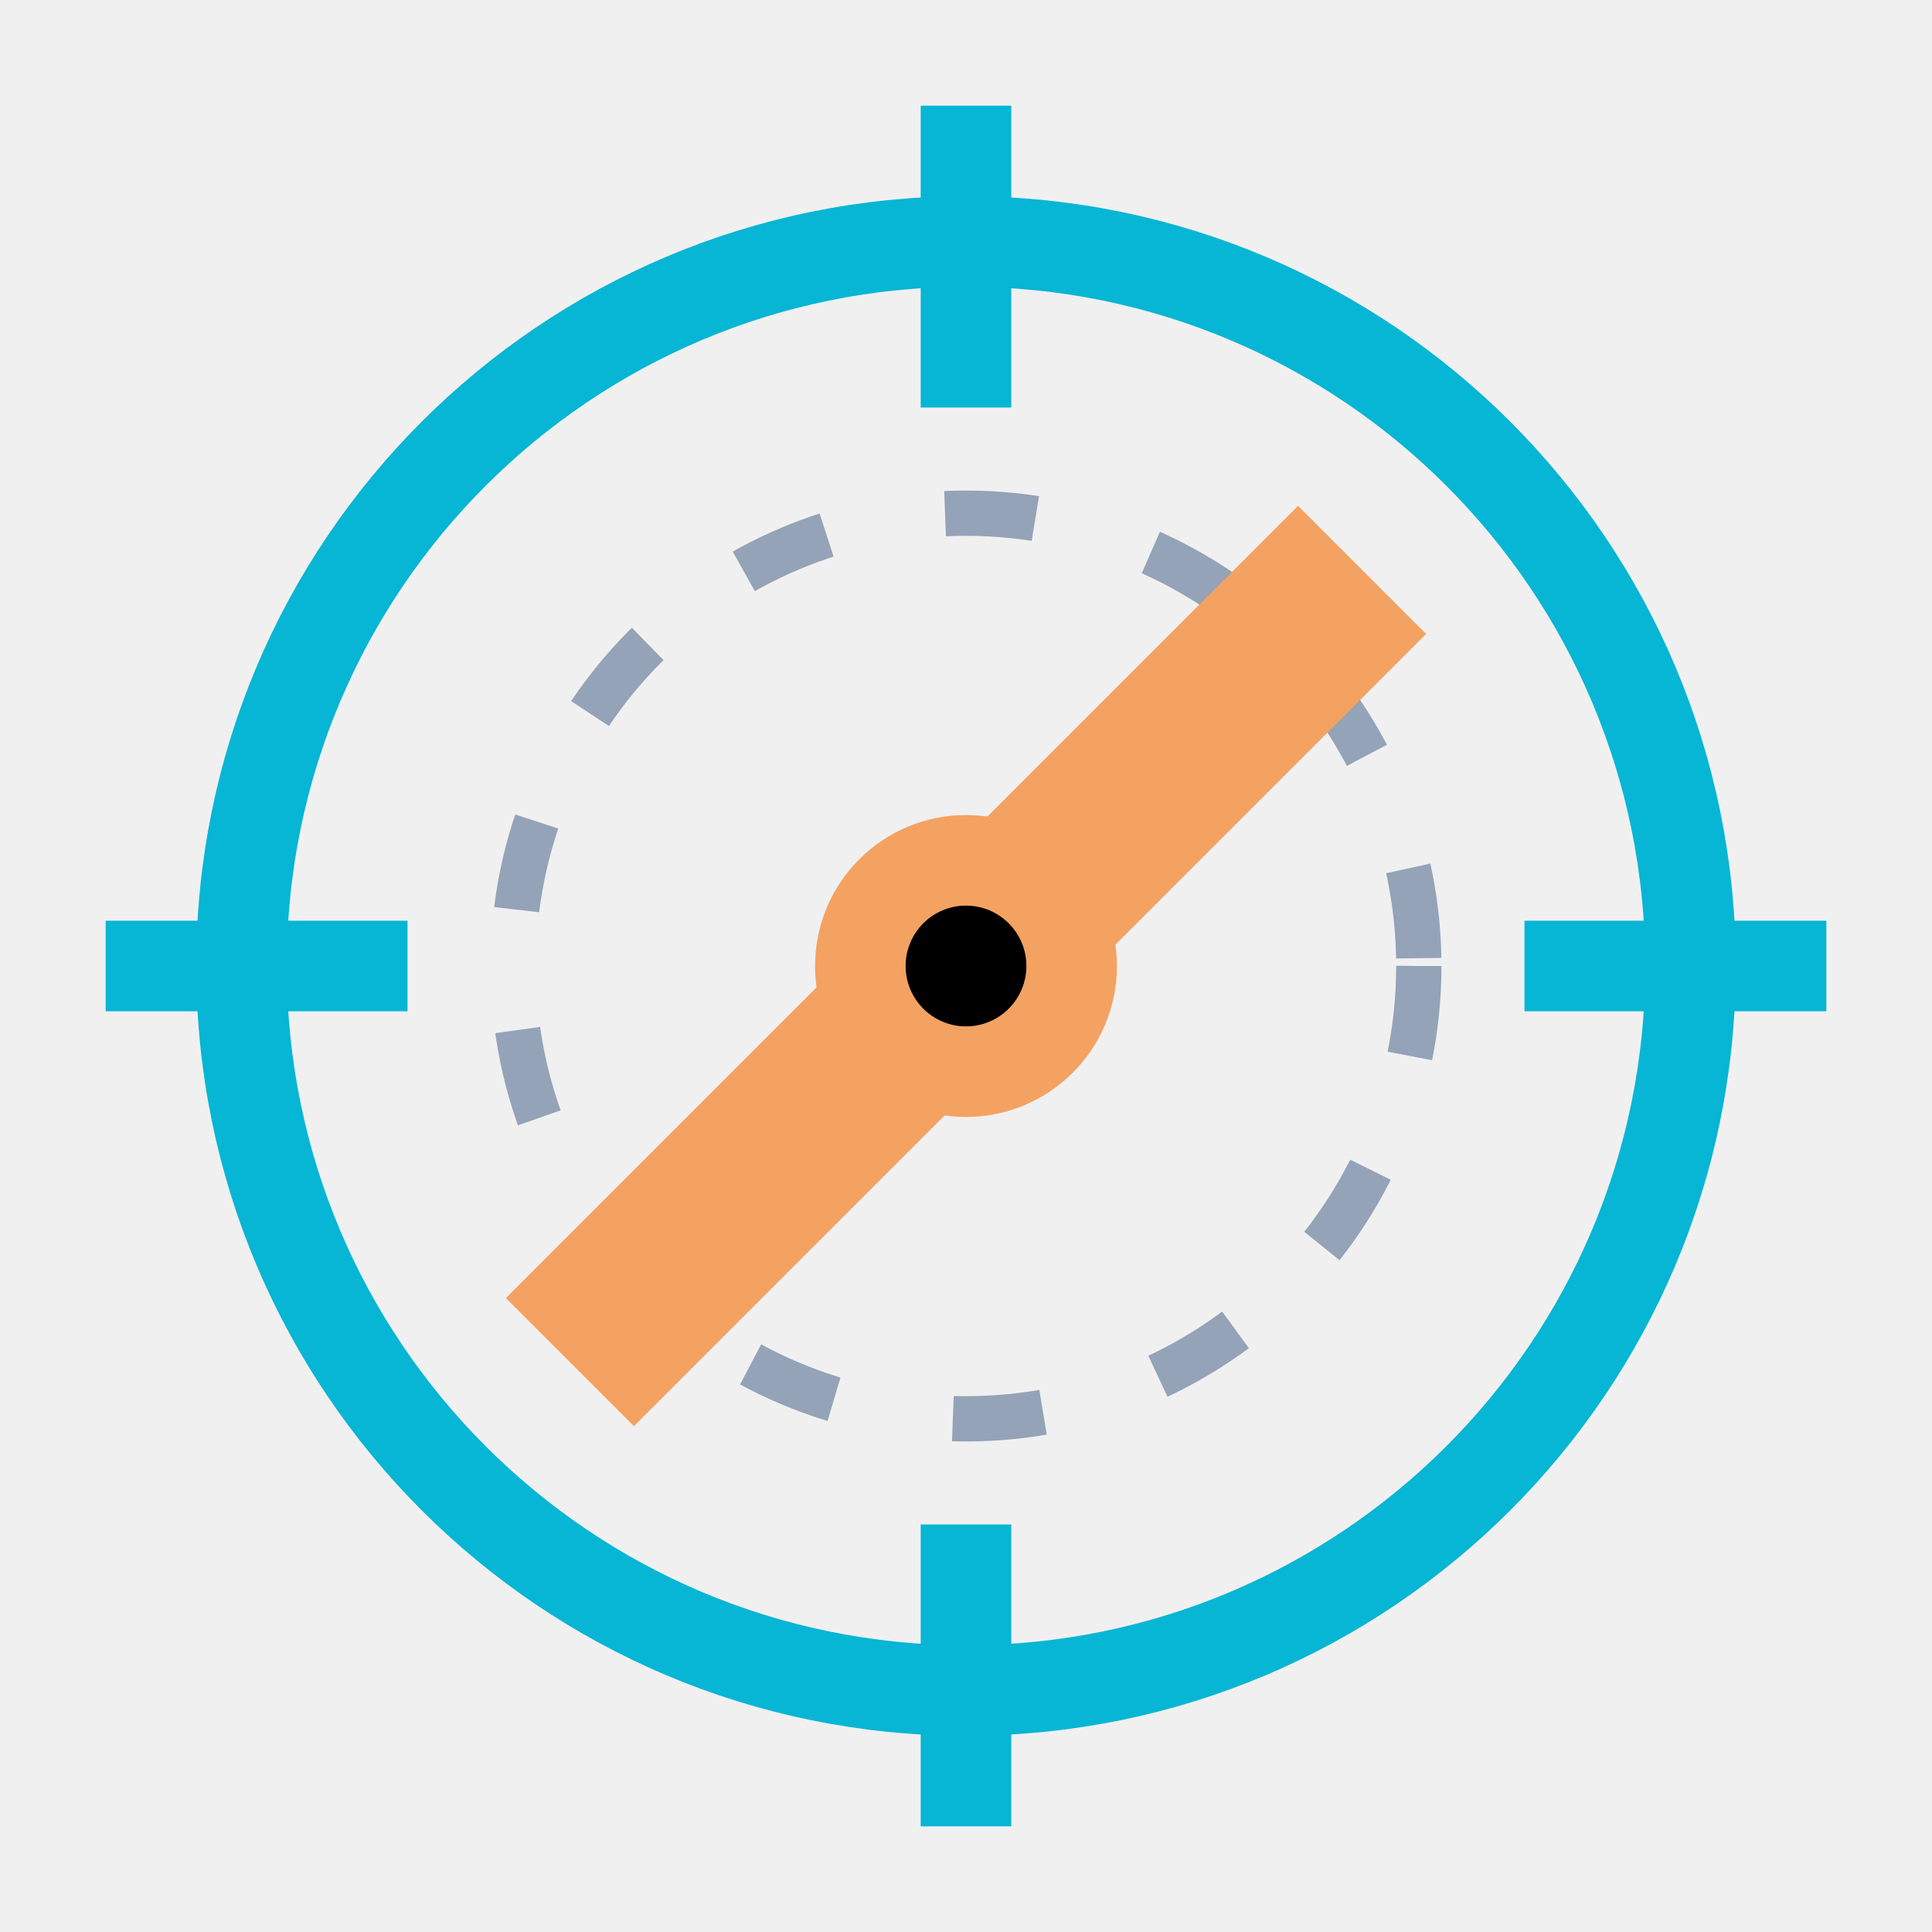
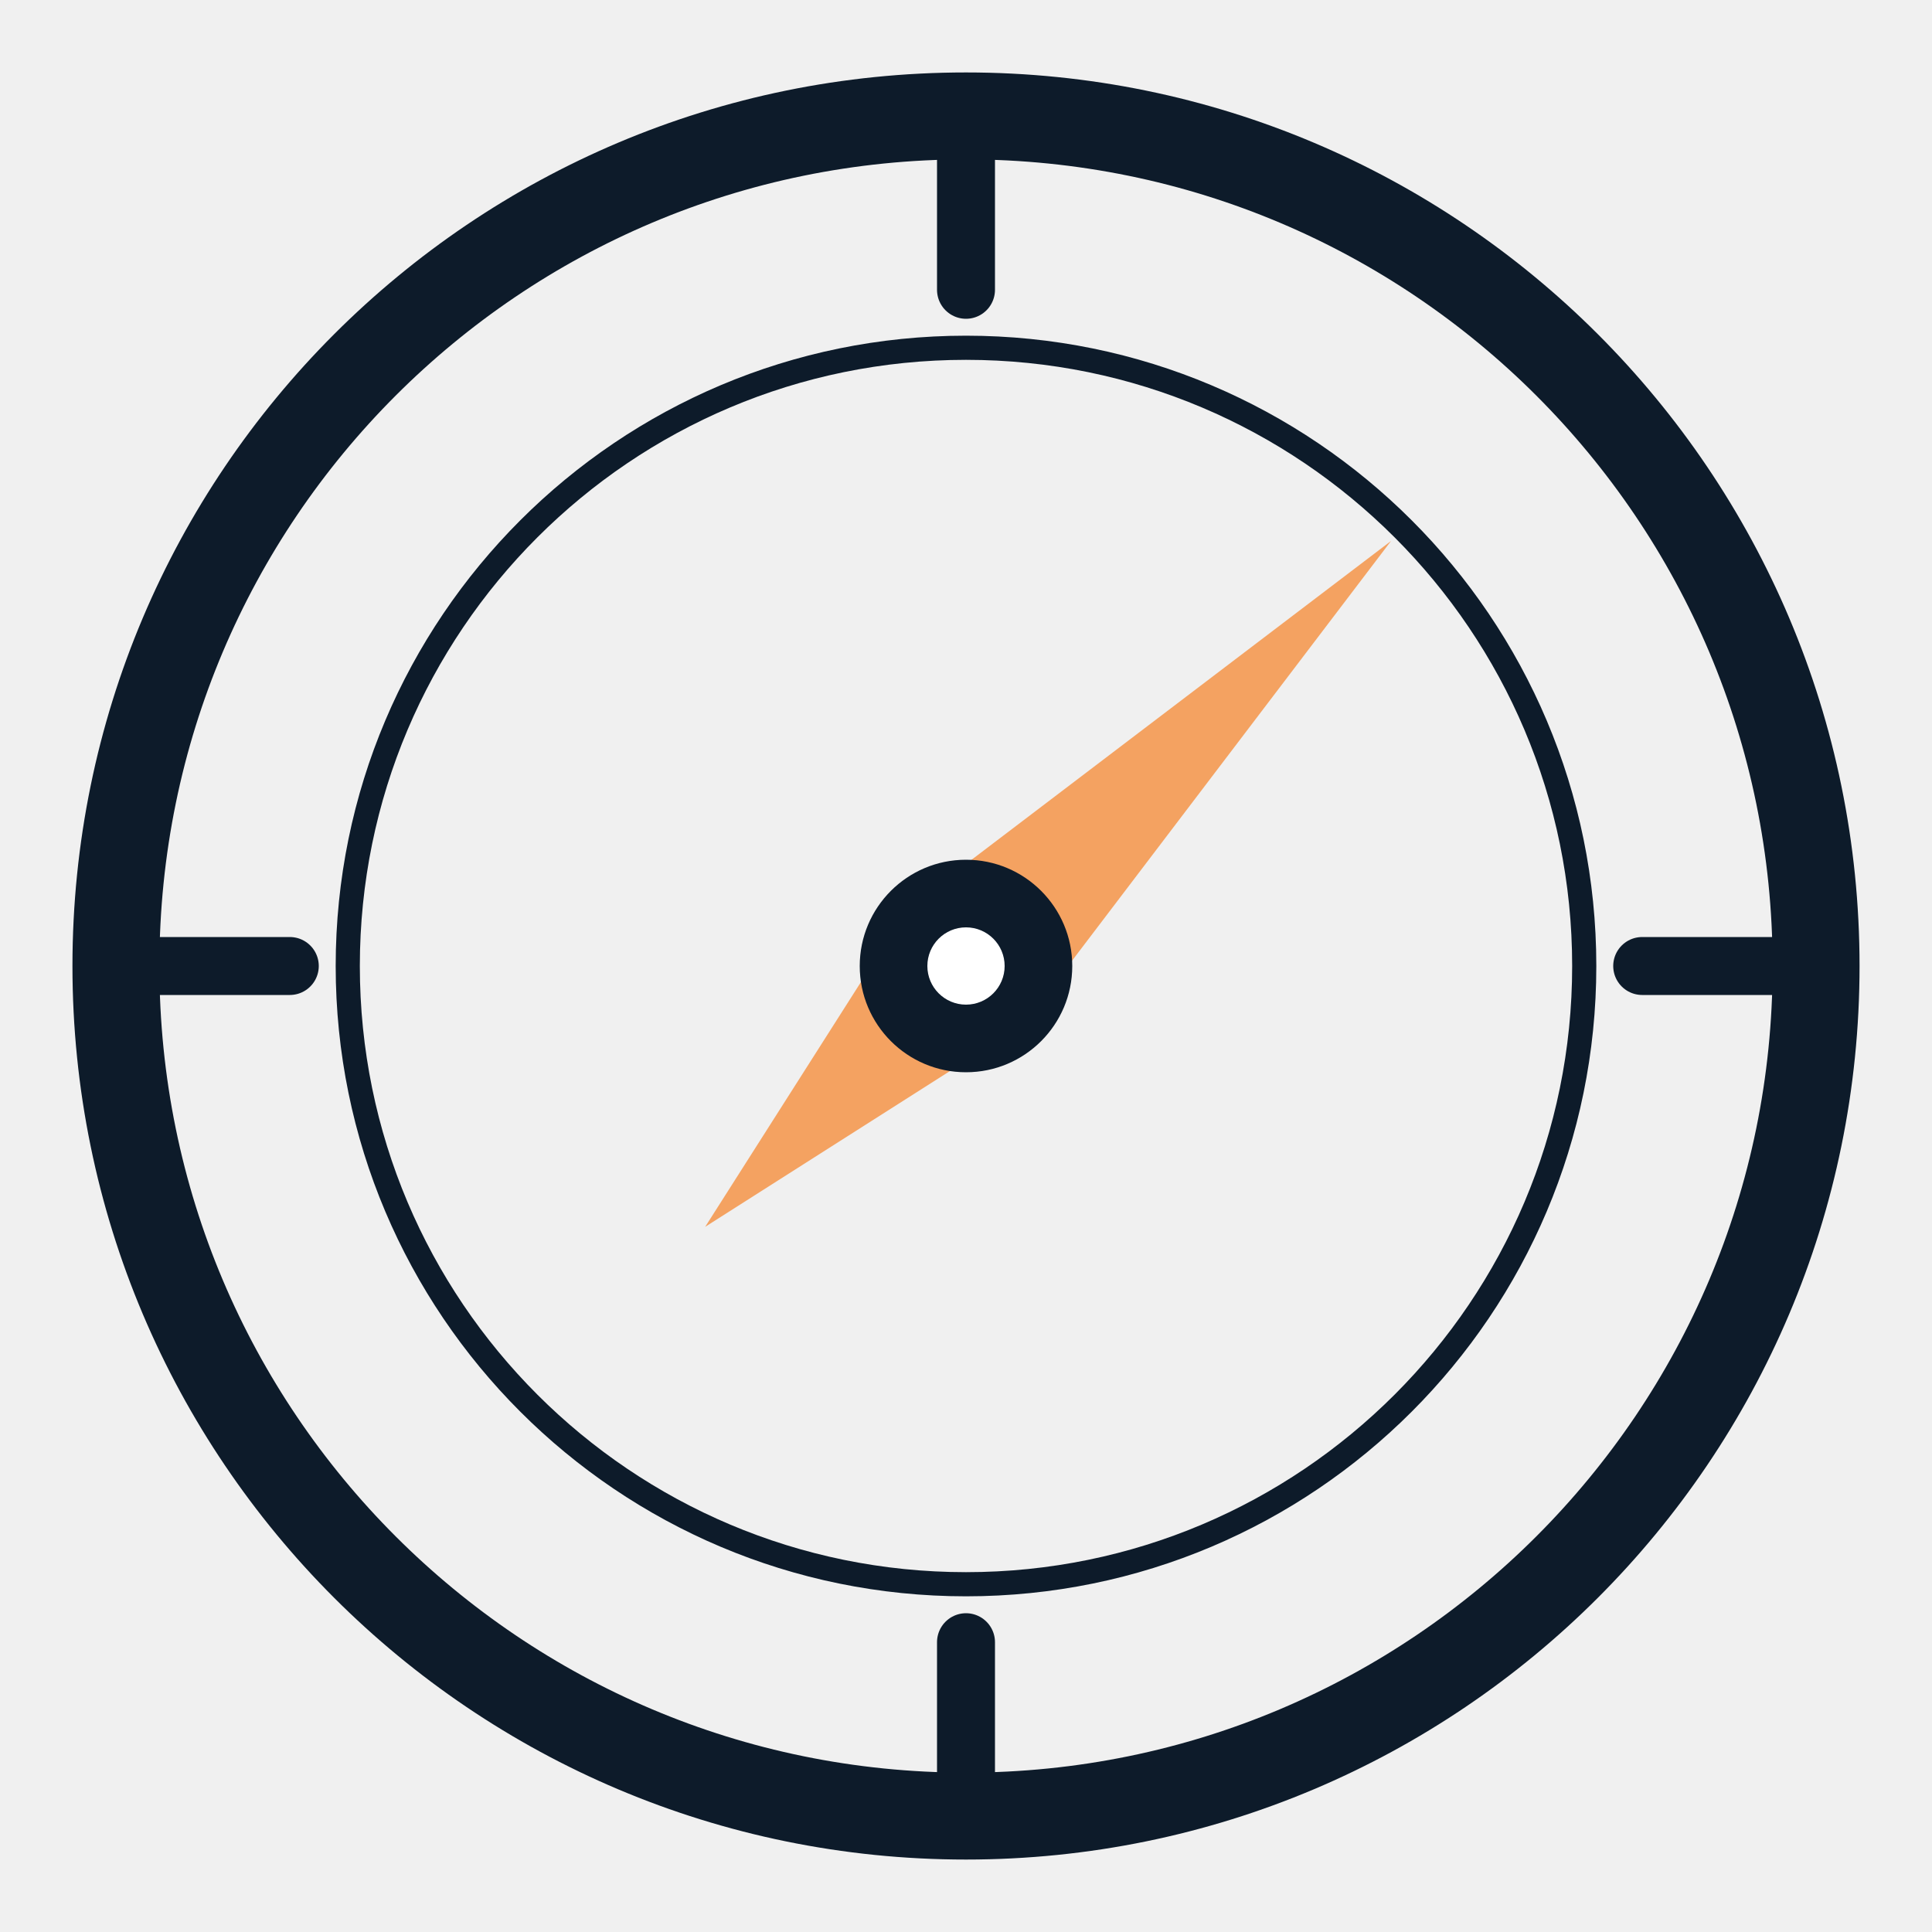
- <svg xmlns="http://www.w3.org/2000/svg" viewBox="0 0 64 64">
-   <circle cx="32" cy="32" r="24" fill="none" stroke="#06B6D4" stroke-width="3" />
-   <circle cx="32" cy="32" r="15" fill="none" stroke="#94A3B8" stroke-width="1.5" stroke-dasharray="3 4" />
-   <path d="M32 5V12 M32 52V59 M5 32H12 M52 32H59" fill="none" stroke="#06B6D4" stroke-width="3" stroke-linecap="square" />
-   <path d="M21 43L43 21" fill="none" stroke="#F4A261" stroke-width="6" stroke-linecap="square" />
-   <circle cx="32" cy="32" r="5" fill="#F4A261" />
-   <circle cx="32" cy="32" r="2" fill="#000000" />
+ <svg xmlns="http://www.w3.org/2000/svg" viewBox="0 0 200 200" width="200" height="200">
+   <circle cx="100" cy="100" r="88" fill="none" stroke="#0D1B2A" stroke-width="9" />
+   <circle cx="100" cy="100" r="64" fill="none" stroke="#0D1B2A" stroke-width="2.5" />
+   <g stroke="#0D1B2A" stroke-width="6" stroke-linecap="round">
+     <line x1="100" y1="12" x2="100" y2="30" />
+     <line x1="100" y1="188" x2="100" y2="170" />
+     <line x1="12" y1="100" x2="30" y2="100" />
+     <line x1="188" y1="100" x2="170" y2="100" />
+   </g>
+   <path d="M144,56 L106,106 L73,127 L94,94 Z" fill="#F4A261" />
+   <circle cx="100" cy="100" r="11" fill="#0D1B2A" />
+   <circle cx="100" cy="100" r="4" fill="#FFFFFF" />
</svg>
